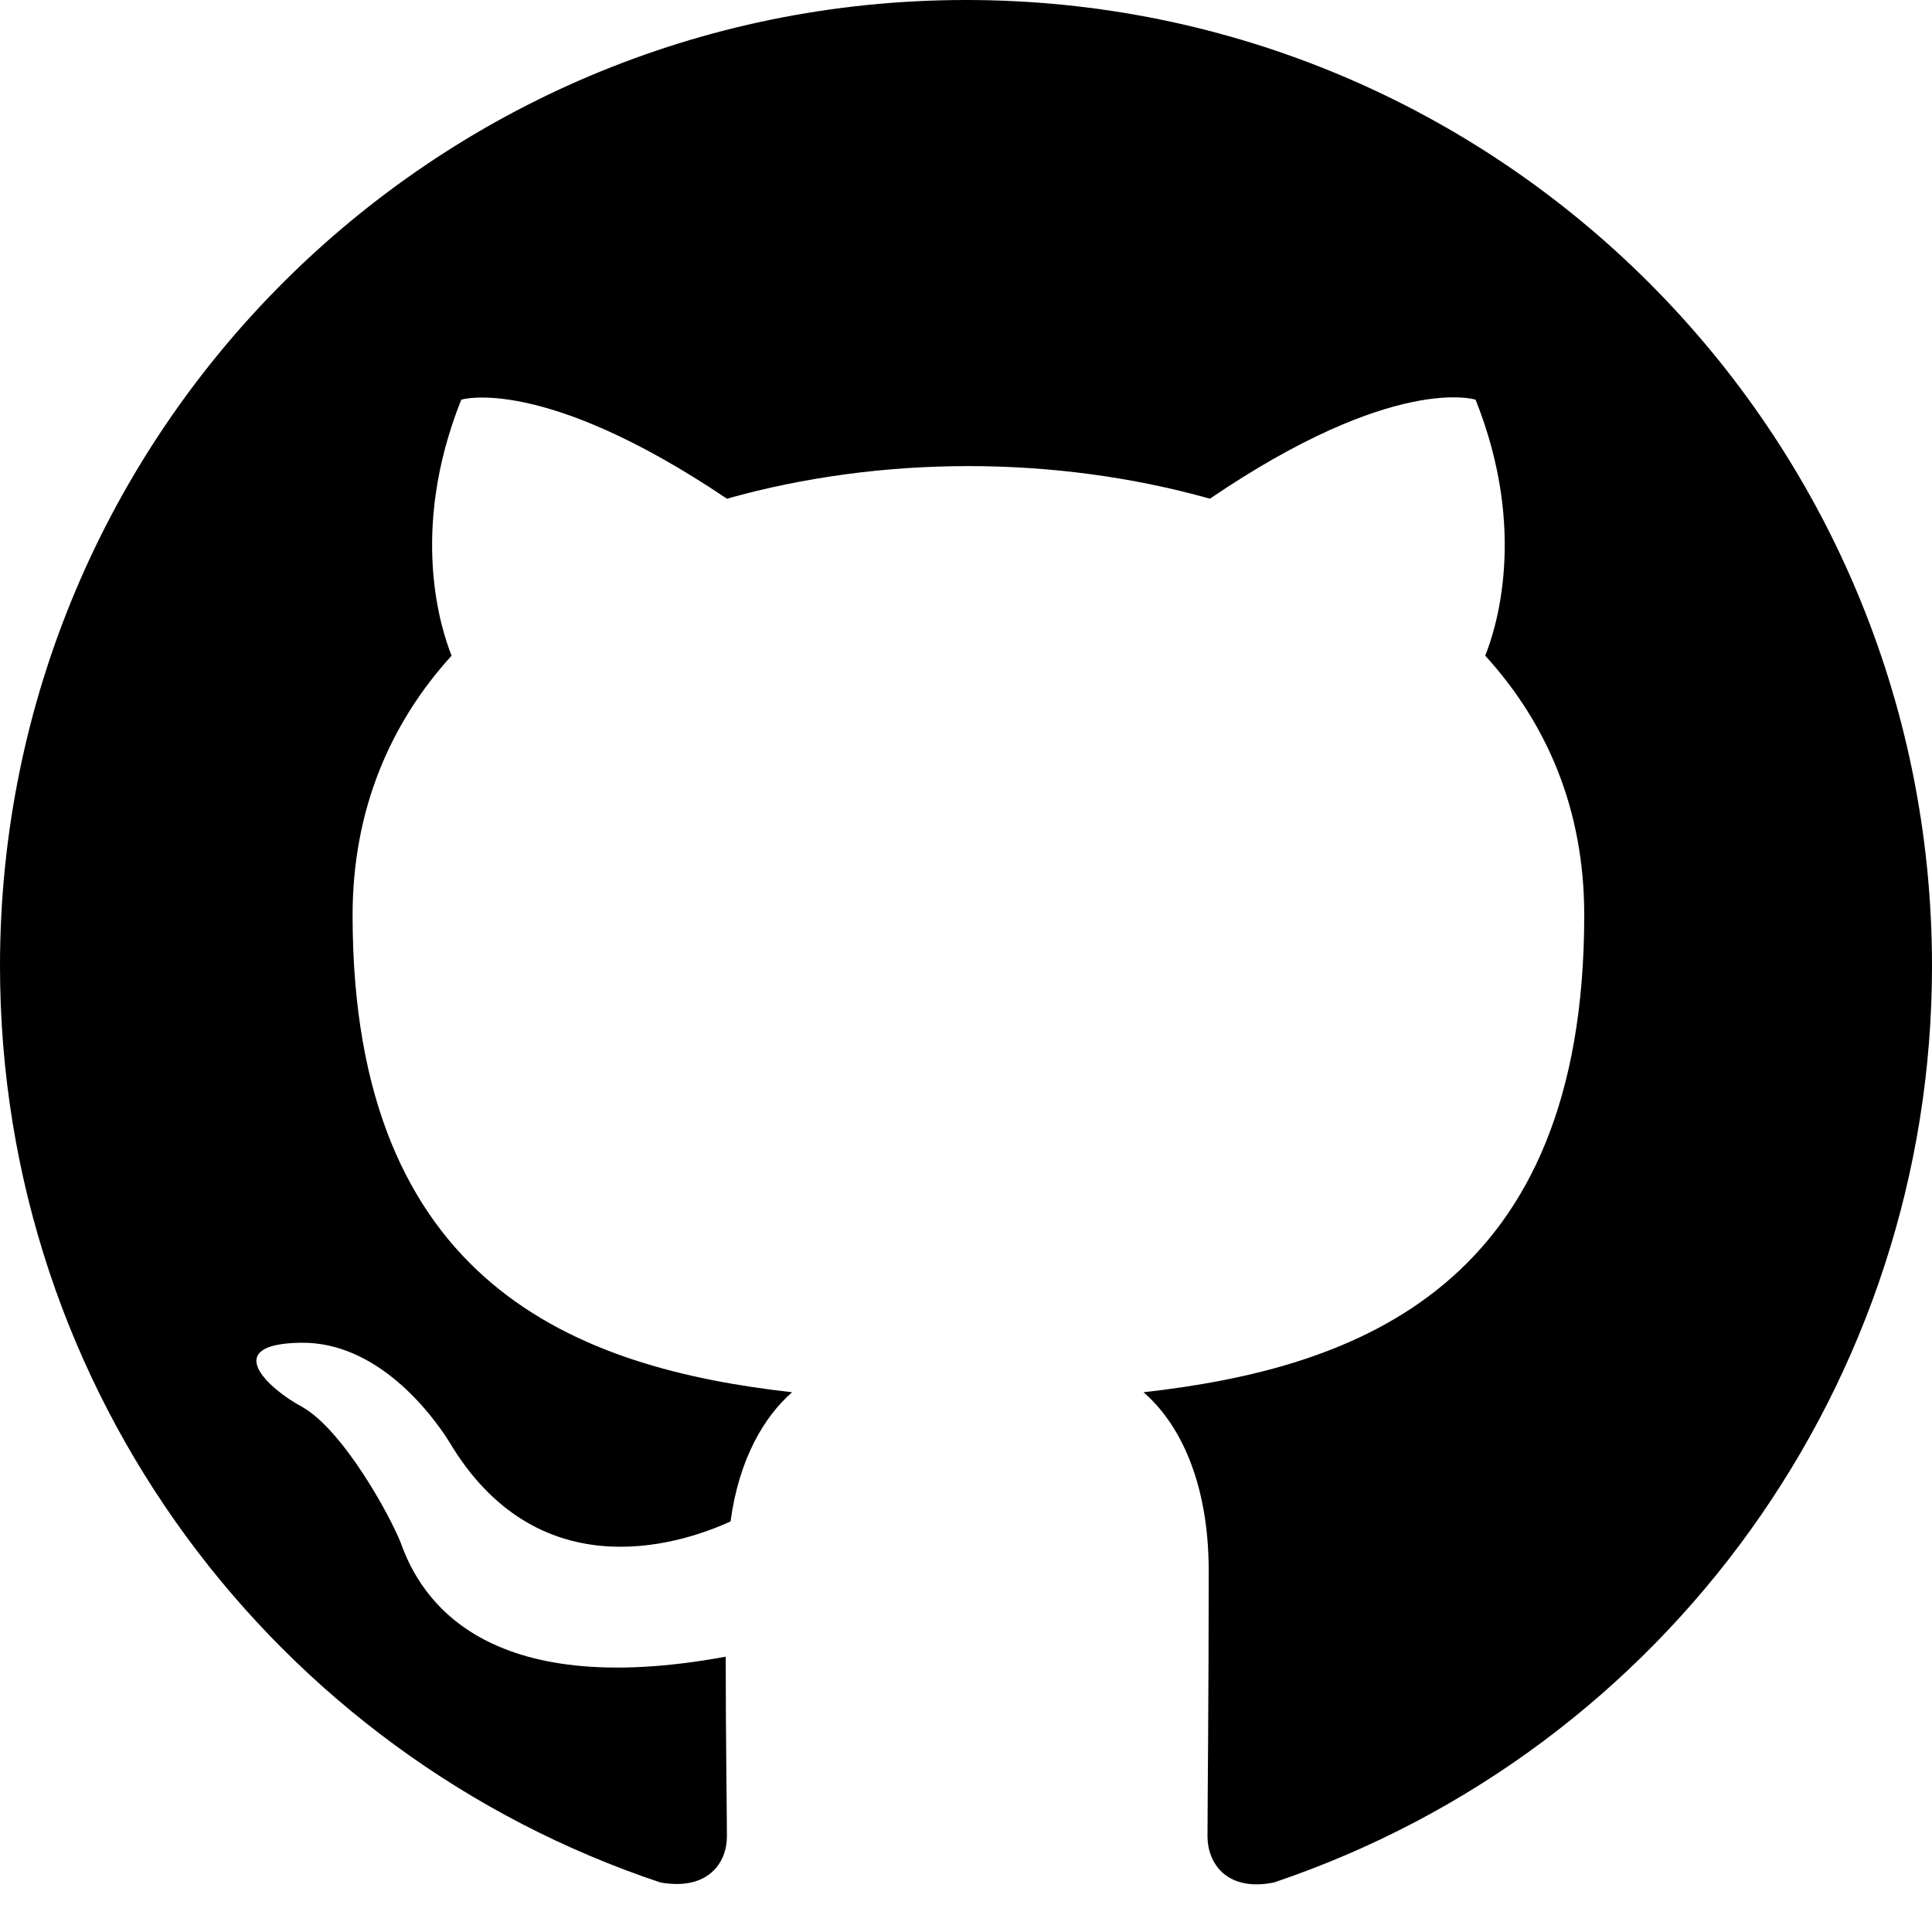
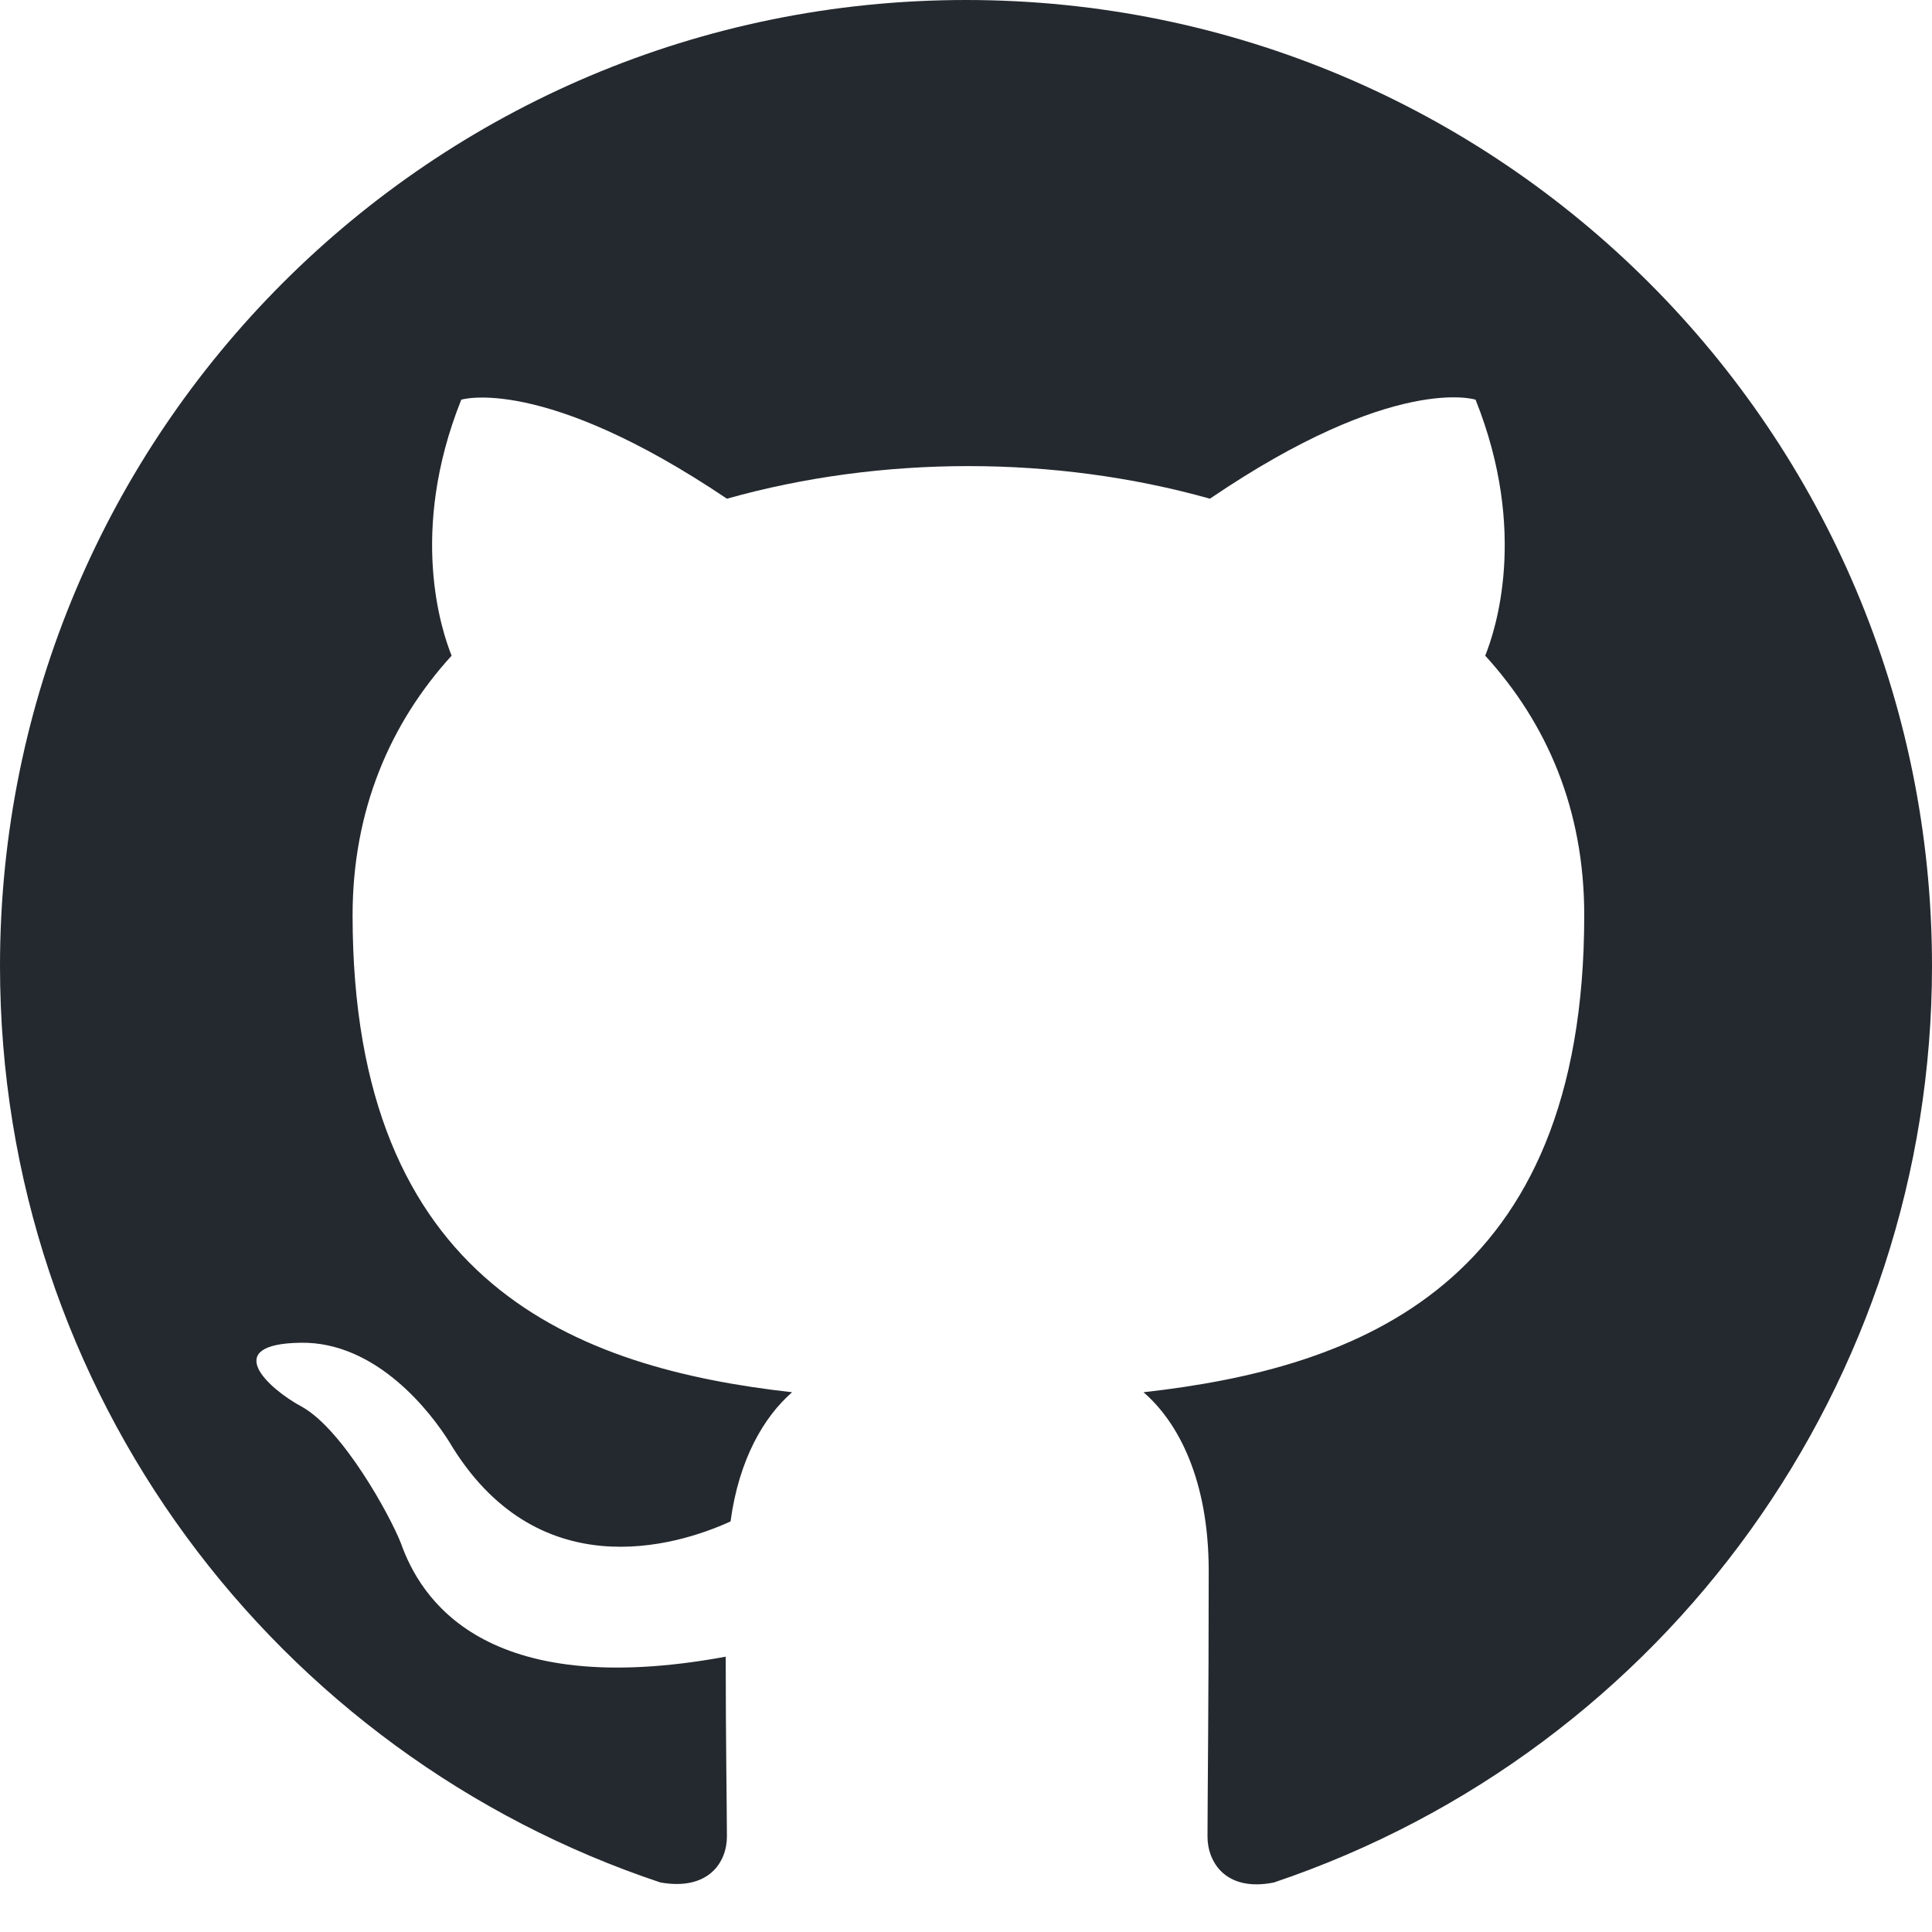
- <svg xmlns="http://www.w3.org/2000/svg" width="16" height="16" fill="currentColor" class="bi bi-github" viewBox="0 0 16 16">
+ <svg xmlns="http://www.w3.org/2000/svg" width="16" height="16" fill="#24292f" class="bi bi-github" viewBox="0 0 16 16">
  <path d="M8 0C3.58 0 0 3.58 0 8c0 3.54 2.29 6.53 5.47 7.59.4.07.55-.17.55-.38 0-.19-.01-.82-.01-1.49-2.01.37-2.53-.49-2.69-.94-.09-.23-.48-.94-.82-1.13-.28-.15-.68-.52-.01-.53.63-.01 1.08.58 1.23.82.72 1.21 1.87.87 2.33.66.07-.52.28-.87.51-1.07-1.78-.2-3.64-.89-3.64-3.95 0-.87.31-1.59.82-2.15-.08-.2-.36-1.02.08-2.12 0 0 .67-.21 2.2.82.64-.18 1.32-.27 2-.27s1.36.09 2 .27c1.53-1.04 2.2-.82 2.2-.82.44 1.1.16 1.92.08 2.12.51.56.82 1.27.82 2.15 0 3.07-1.87 3.75-3.65 3.95.29.25.54.73.54 1.48 0 1.07-.01 1.93-.01 2.2 0 .21.15.46.55.38A8.01 8.01 0 0 0 16 8c0-4.42-3.58-8-8-8" />
</svg>
